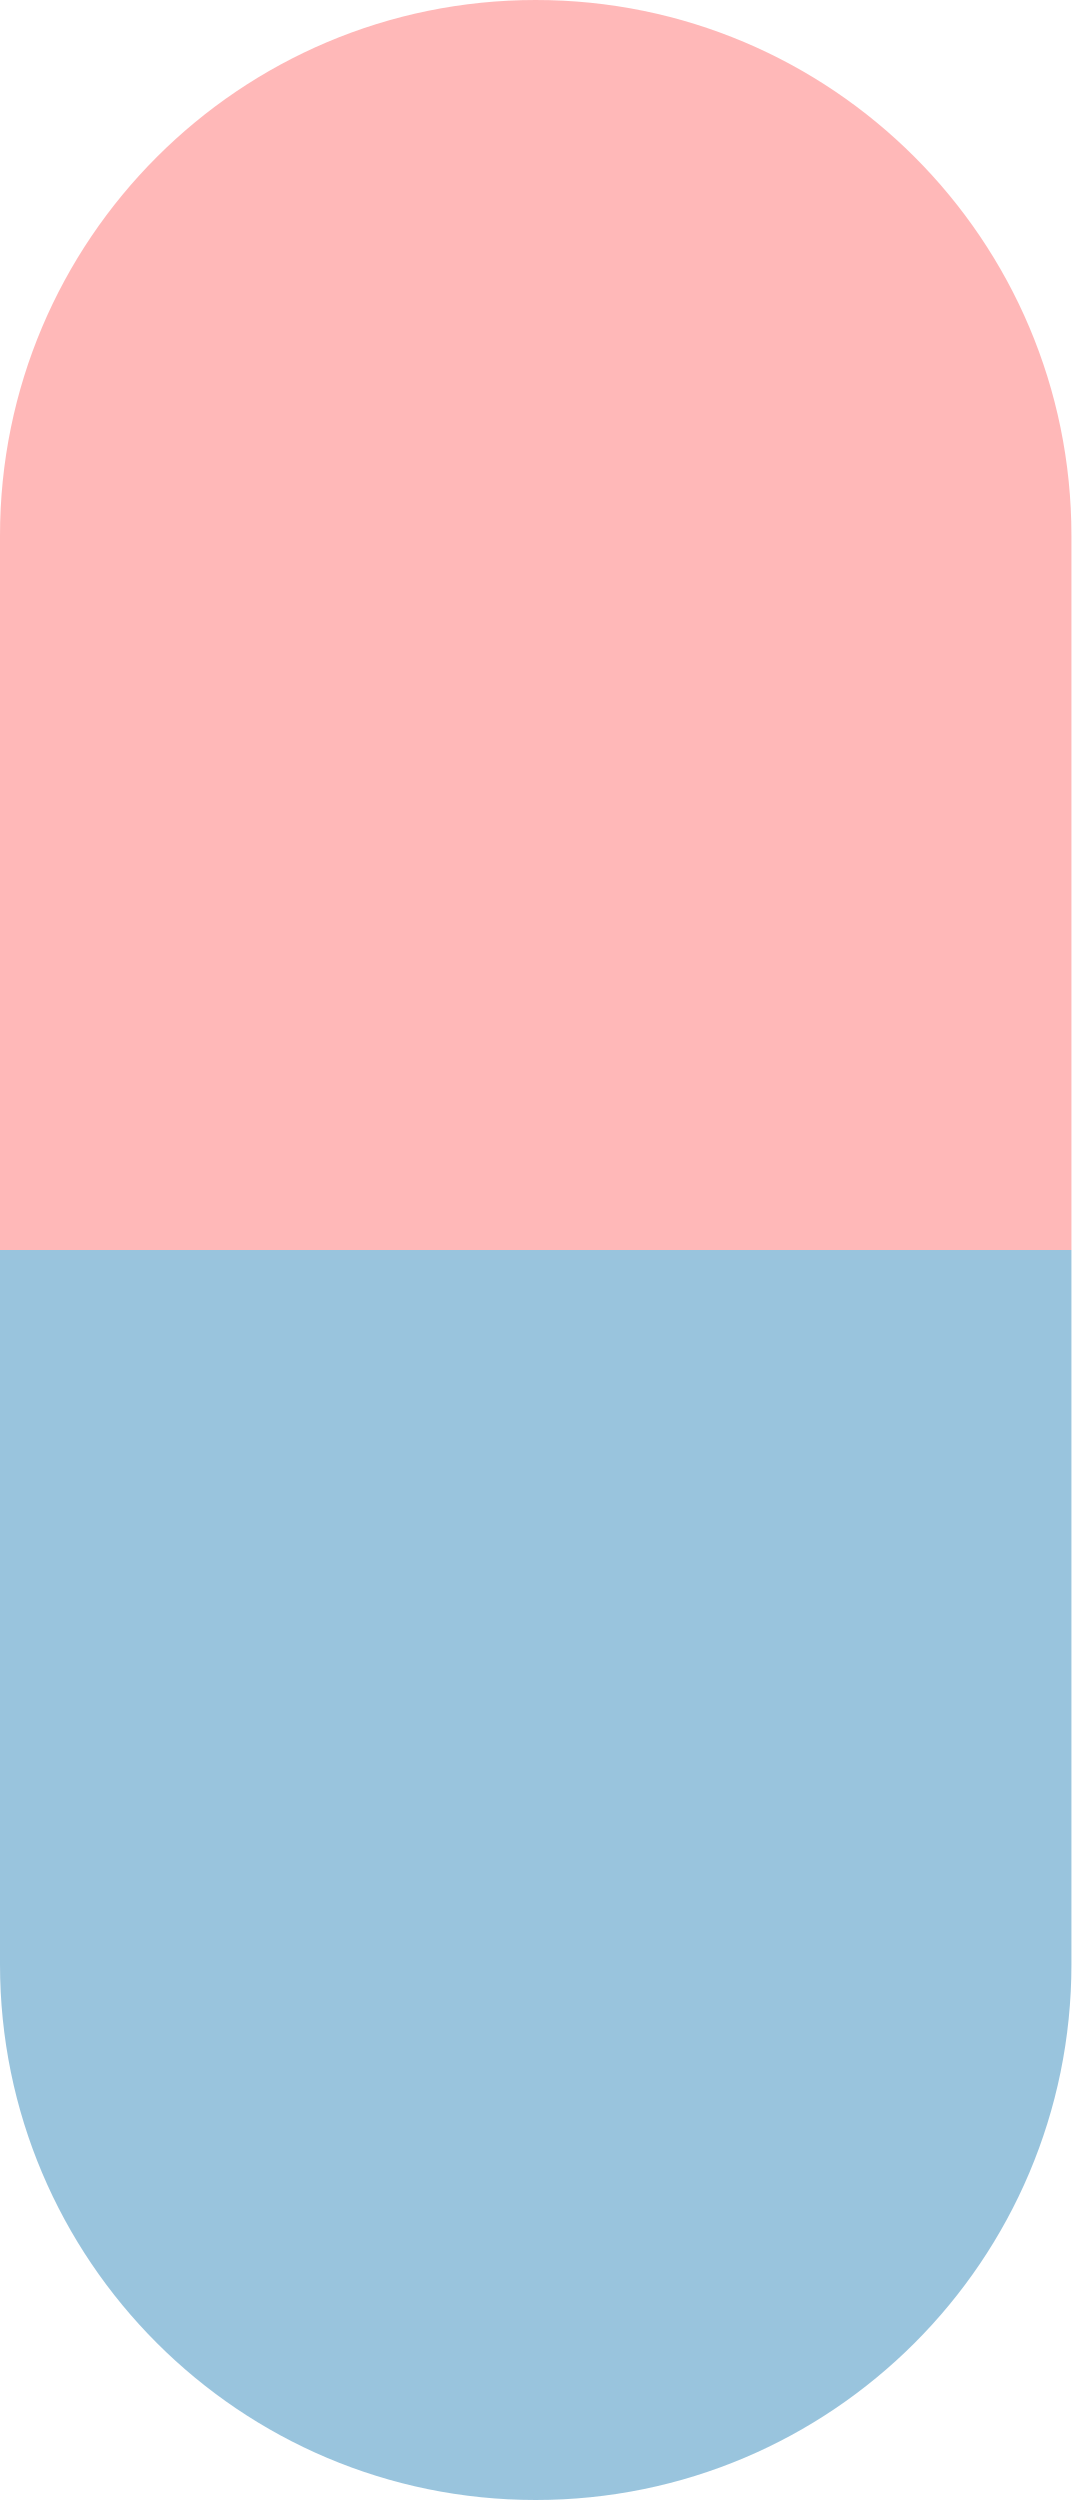
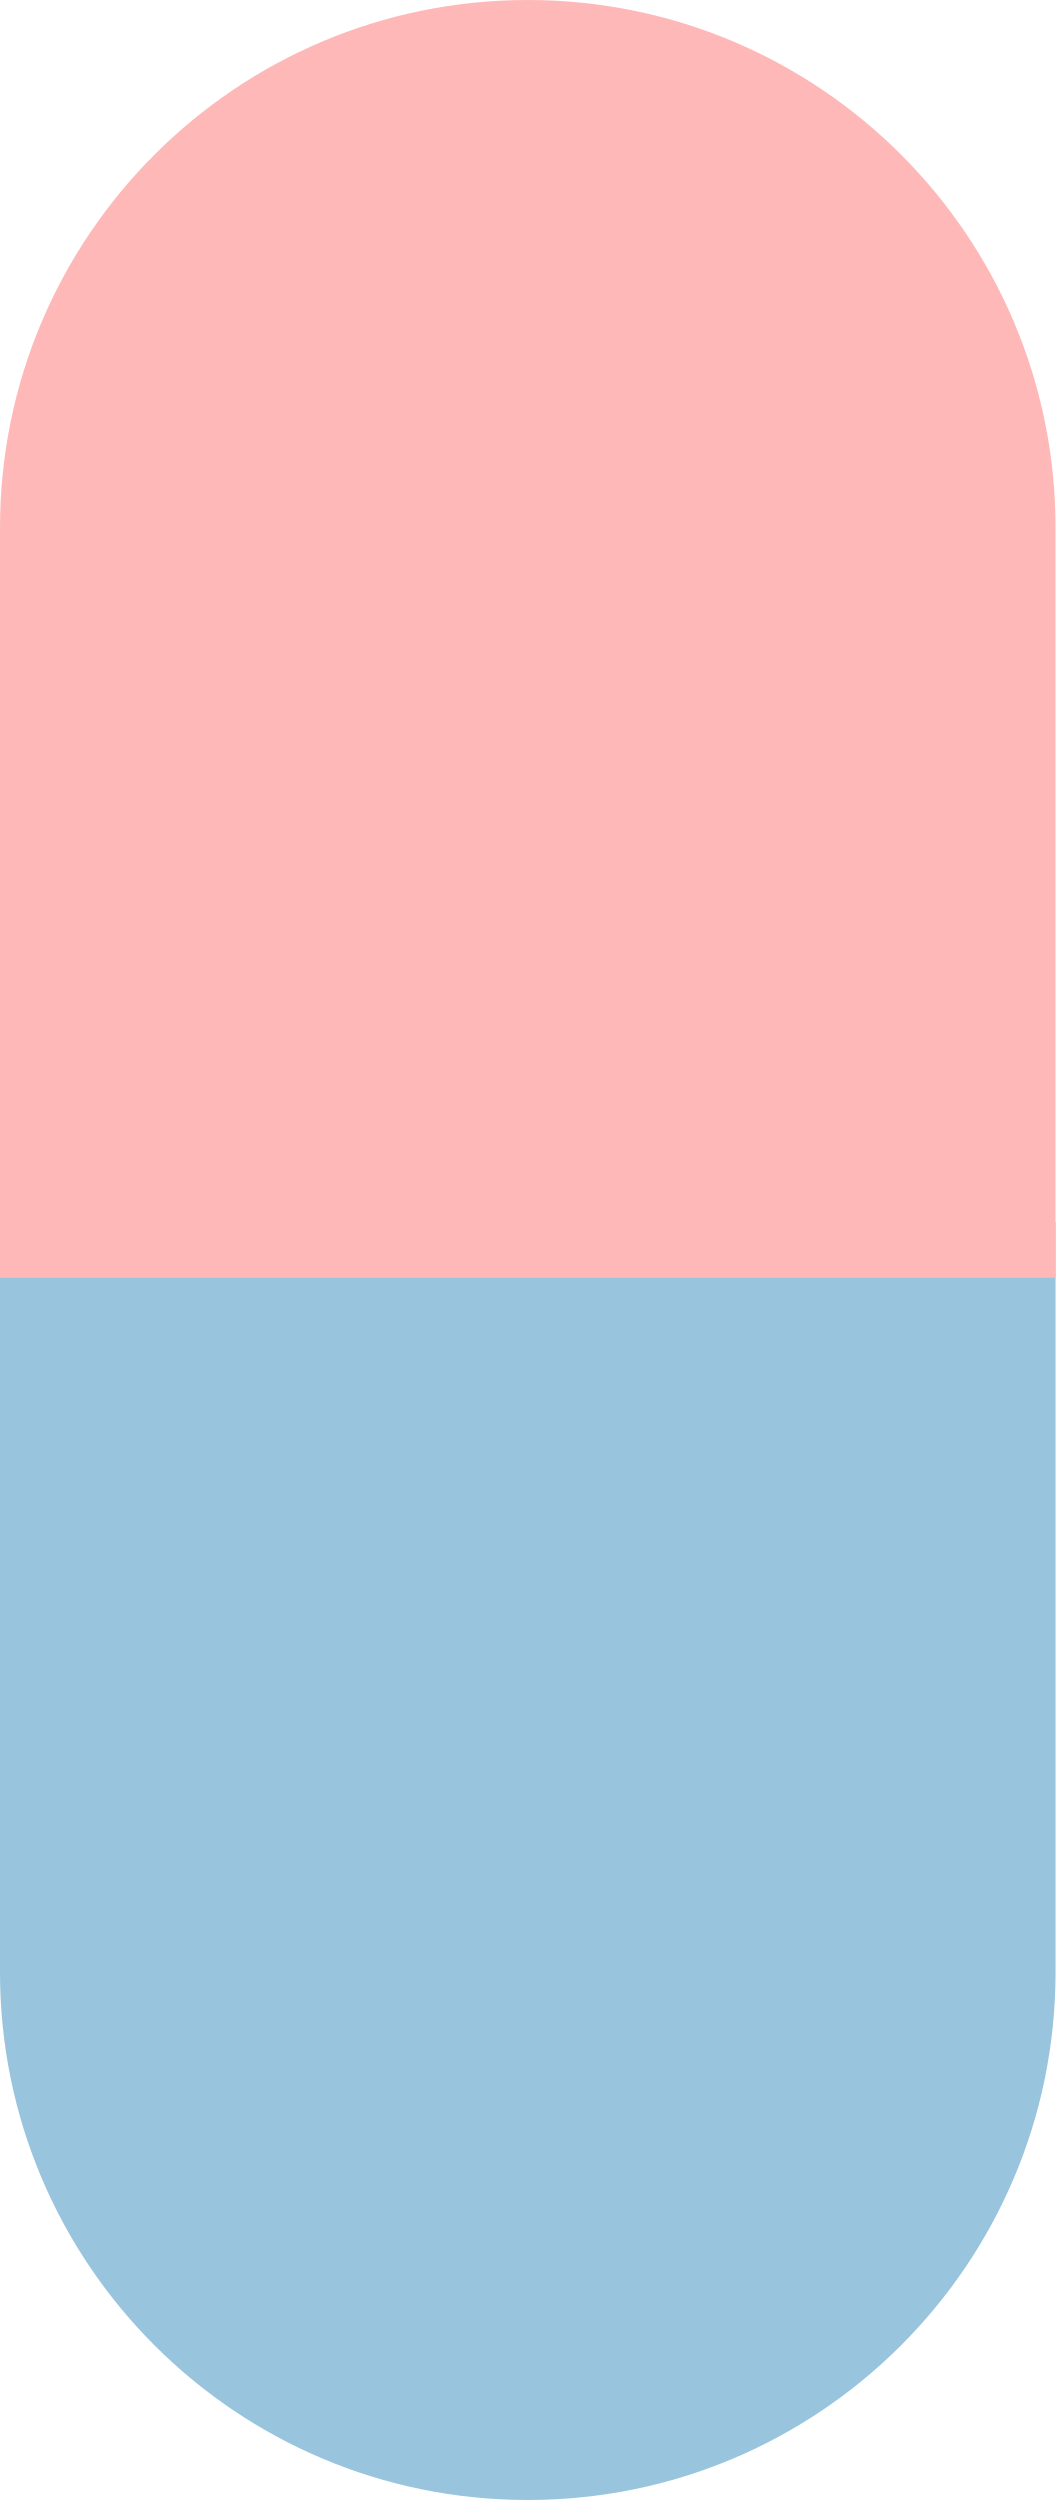
- <svg xmlns="http://www.w3.org/2000/svg" width="24" height="56" viewBox="0 0 24 56" fill="none">
-   <path d="M24 44C24 50.627 18.627 56 12 56C5.373 56 1.27332e-06 50.627 1.85271e-06 44L3.25147e-06 28L24 28V44Z" fill="#99C4DD" />
-   <path d="M0 12C0 5.373 5.373 0 12 0C18.627 0 24 5.373 24 12L24 28L3.25147e-06 28L0 12Z" fill="#FFB8B8" />
+ <svg xmlns="http://www.w3.org/2000/svg" width="19" height="45" viewBox="0 0 19 45" fill="none">
+   <path d="M19 35.5C19 40.747 14.747 45 9.5 45C4.253 45 -4.58682e-07 40.747 0 35.5L1.18021e-06 22L19 22L19 35.5Z" fill="#99C4DD" />
+   <path d="M1.1981e-06 9.5C1.1981e-06 4.253 4.253 0 9.5 0C14.747 0 19 4.253 19 9.5V23H1.1981e-06L1.1981e-06 9.5Z" fill="#FFB8B8" />
</svg>
